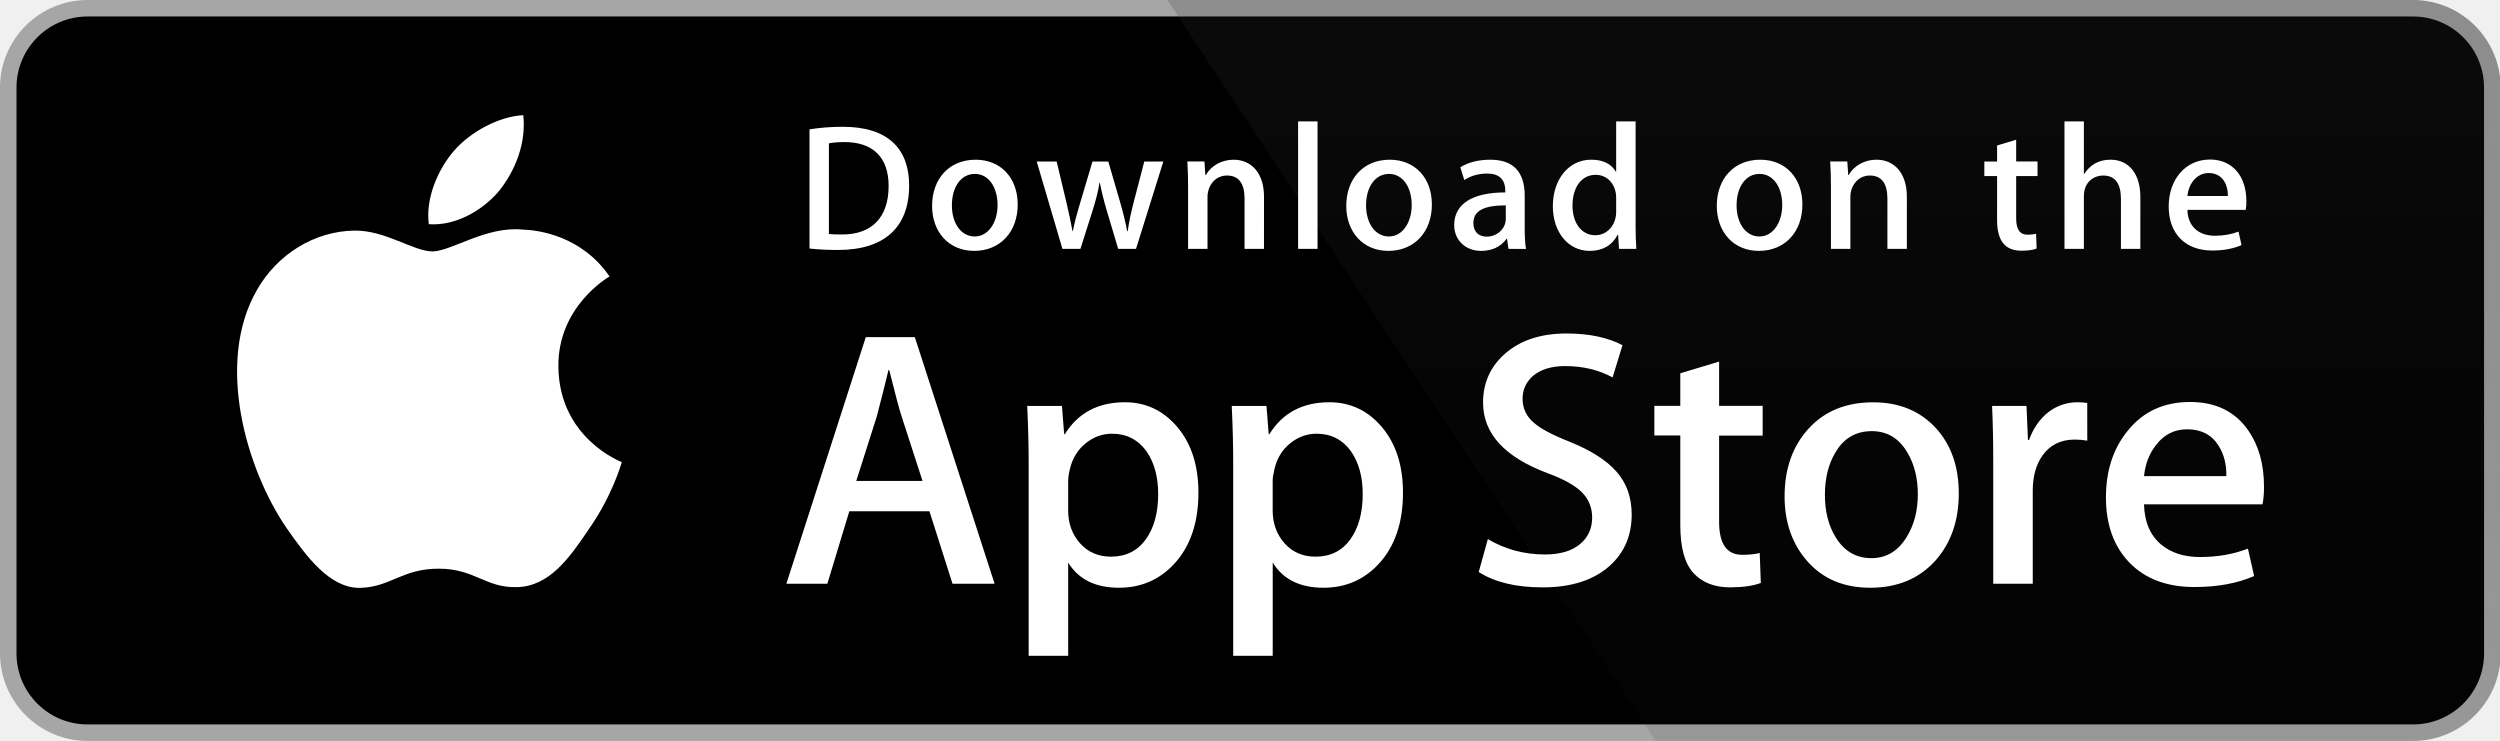
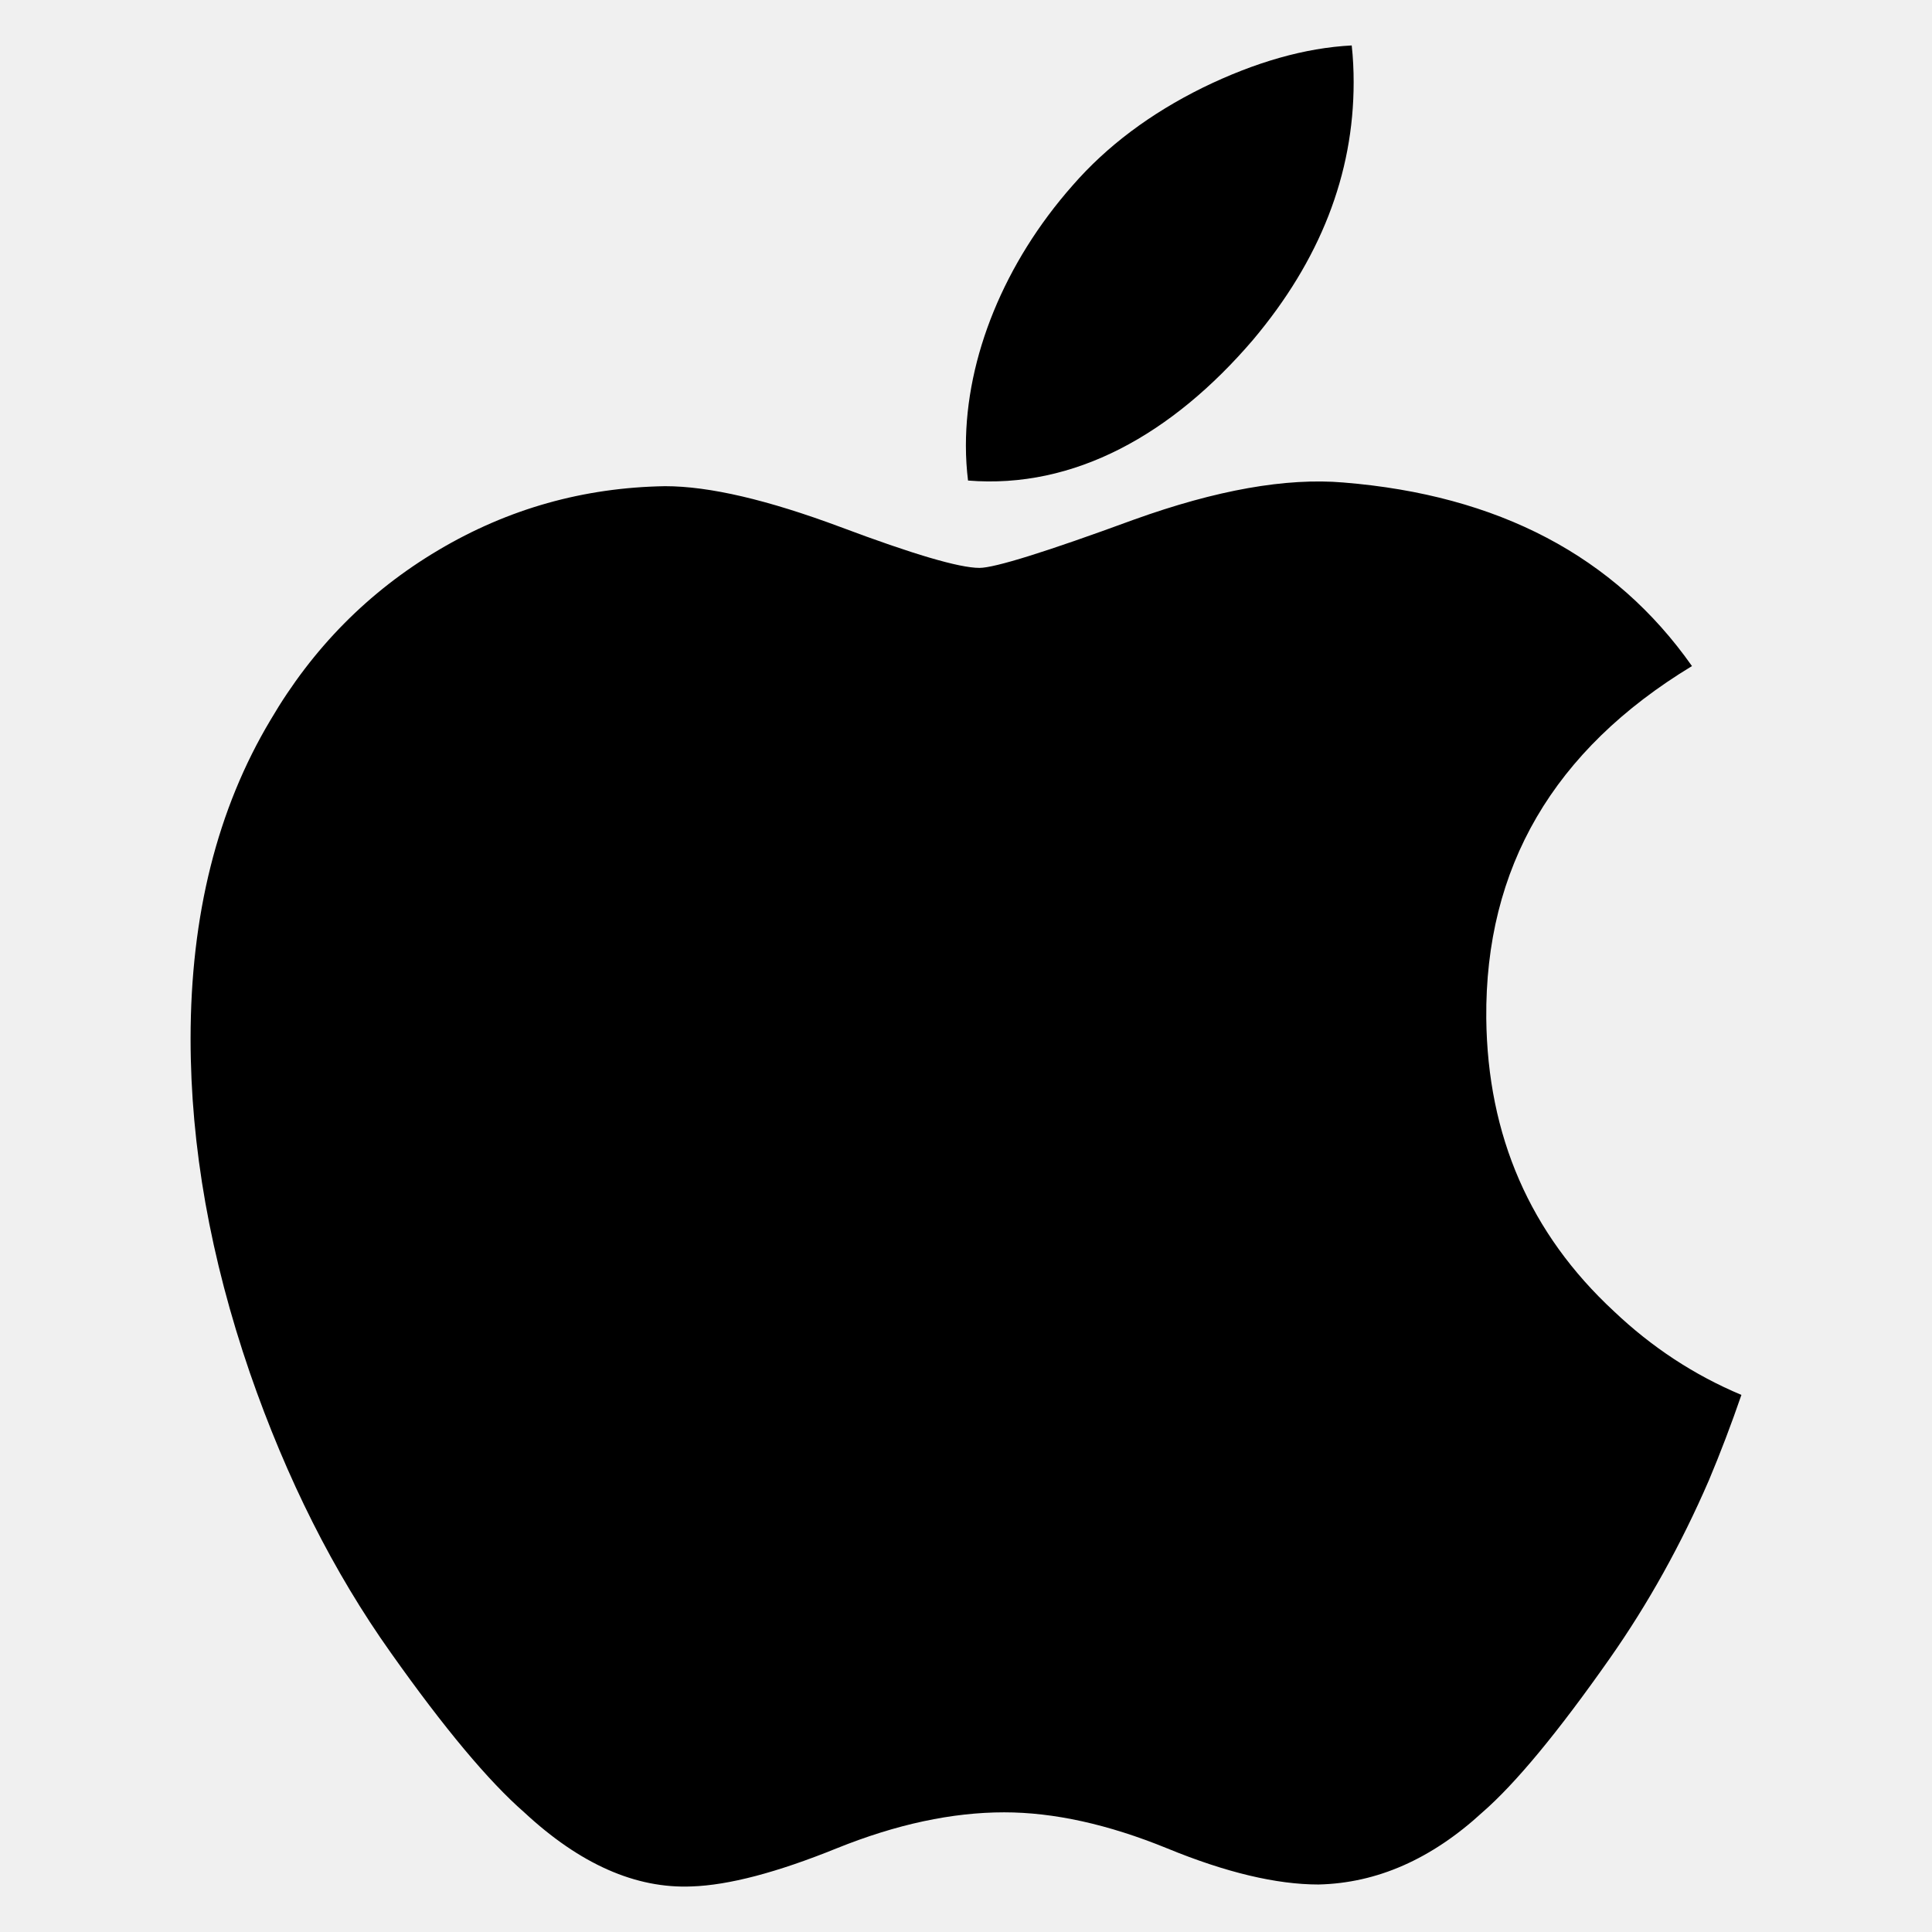
- <svg xmlns="http://www.w3.org/2000/svg" viewBox="0 0 539.856 160">
-   <g transform="scale(4.00216 4.0011)">
-     <path fill="#FFF" d="M134.032 35.268a3.83 3.83 0 0 1-3.834 3.83H4.729a3.835 3.835 0 0 1-3.839-3.83V4.725A3.84 3.84 0 0 1 4.729.89h125.468a3.834 3.834 0 0 1 3.834 3.835l.001 30.543z" />
-     <path fill="#A6A6A6" d="M130.198 39.989H4.729A4.73 4.73 0 0 1 0 35.268V4.726A4.733 4.733 0 0 1 4.729 0h125.468a4.735 4.735 0 0 1 4.729 4.726v30.542c.002 2.604-2.123 4.721-4.728 4.721z" />
-     <path d="M134.032 35.268a3.83 3.83 0 0 1-3.834 3.83H4.729a3.835 3.835 0 0 1-3.839-3.83V4.725A3.84 3.84 0 0 1 4.729.89h125.468a3.834 3.834 0 0 1 3.834 3.835l.001 30.543z" />
-     <path fill="#FFF" d="M30.128 19.784c-.029-3.223 2.639-4.791 2.761-4.864-1.511-2.203-3.853-2.504-4.676-2.528-1.967-.207-3.875 1.177-4.877 1.177-1.022 0-2.565-1.157-4.228-1.123-2.14.033-4.142 1.272-5.24 3.196-2.266 3.923-.576 9.688 1.595 12.859 1.086 1.554 2.355 3.287 4.016 3.226 1.625-.066 2.232-1.035 4.193-1.035 1.943 0 2.513 1.035 4.207.996 1.744-.027 2.842-1.56 3.89-3.127 1.255-1.779 1.759-3.533 1.779-3.623-.04-.014-3.386-1.292-3.42-5.154zM26.928 10.306c.874-1.093 1.472-2.58 1.306-4.089-1.265.056-2.847.875-3.758 1.944-.806.942-1.526 2.486-1.34 3.938 1.421.106 2.88-.717 3.792-1.793z" />
-     <linearGradient id="a" gradientUnits="userSpaceOnUse" x1="-23.235" y1="97.431" x2="-23.235" y2="61.386" gradientTransform="matrix(4.0022 0 0 4.0011 191.95 -349.736)">
-       <stop offset="0" stop-color="#1a1a1a" stop-opacity=".1" />
-       <stop offset=".123" stop-color="#212121" stop-opacity=".151" />
-       <stop offset=".308" stop-color="#353535" stop-opacity=".227" />
-       <stop offset=".532" stop-color="#575757" stop-opacity=".318" />
-       <stop offset=".783" stop-color="#858585" stop-opacity=".421" />
-       <stop offset="1" stop-color="#b3b3b3" stop-opacity=".51" />
-     </linearGradient>
-     <path fill="url(#a)" d="M130.198 0H62.993l26.323 39.989h40.882a4.733 4.733 0 0 0 4.729-4.724V4.726A4.734 4.734 0 0 0 130.198 0z" />
-     <g fill="#FFF">
-       <path d="M53.665 31.504h-2.271l-1.244-3.909h-4.324l-1.185 3.909H42.43l4.285-13.308h2.646l4.304 13.308zm-3.89-5.549L48.65 22.48c-.119-.355-.343-1.191-.671-2.507h-.04c-.132.566-.343 1.402-.632 2.507l-1.106 3.475h3.574zM64.663 26.588c0 1.632-.443 2.922-1.33 3.869-.794.843-1.781 1.264-2.958 1.264-1.271 0-2.185-.453-2.74-1.361v5.035h-2.132V25.062c0-1.025-.027-2.076-.079-3.154h1.875l.119 1.521h.04c.711-1.146 1.79-1.719 3.238-1.719 1.132 0 2.077.447 2.833 1.342.755.897 1.134 2.075 1.134 3.536zm-2.172.078c0-.934-.21-1.704-.632-2.311-.461-.631-1.08-.947-1.856-.947-.526 0-1.004.176-1.431.523-.428.35-.708.807-.839 1.373a2.784 2.784 0 0 0-.099.649v1.601c0 .697.214 1.286.642 1.768.428.48.984.721 1.668.721.803 0 1.428-.311 1.875-.928.448-.619.672-1.435.672-2.449zM75.7 26.588c0 1.632-.443 2.922-1.33 3.869-.795.843-1.781 1.264-2.959 1.264-1.271 0-2.185-.453-2.74-1.361v5.035h-2.132V25.062c0-1.025-.027-2.076-.079-3.154h1.875l.119 1.521h.04c.71-1.146 1.789-1.719 3.238-1.719 1.131 0 2.076.447 2.834 1.342.754.897 1.134 2.075 1.134 3.536zm-2.173.078c0-.934-.211-1.704-.633-2.311-.461-.631-1.078-.947-1.854-.947-.526 0-1.004.176-1.433.523-.428.35-.707.807-.838 1.373-.065.264-.1.479-.1.649v1.601c0 .697.215 1.286.641 1.768.428.479.984.721 1.67.721.804 0 1.429-.311 1.875-.928.448-.619.672-1.435.672-2.449zM88.04 27.771c0 1.133-.396 2.054-1.183 2.765-.866.776-2.075 1.165-3.625 1.165-1.432 0-2.58-.276-3.446-.829l.493-1.777c.935.554 1.962.83 3.08.83.804 0 1.429-.182 1.875-.543.447-.362.673-.846.673-1.45 0-.541-.187-.994-.554-1.363-.369-.368-.979-.711-1.836-1.026-2.33-.869-3.496-2.14-3.496-3.812 0-1.092.412-1.986 1.234-2.685.822-.698 1.912-1.047 3.268-1.047 1.211 0 2.22.211 3.021.632l-.535 1.738c-.754-.408-1.605-.612-2.557-.612-.752 0-1.342.185-1.764.553-.355.329-.535.73-.535 1.206 0 .525.205.961.613 1.303.354.315 1 .658 1.934 1.026 1.146.462 1.988 1 2.527 1.618.543.618.813 1.389.813 2.308zM95.107 23.508h-2.35v4.659c0 1.185.414 1.776 1.244 1.776.381 0 .697-.032.947-.099l.059 1.619c-.42.157-.973.236-1.658.236-.842 0-1.5-.257-1.975-.771-.473-.514-.711-1.375-.711-2.587v-4.837h-1.4v-1.6h1.4v-1.757l2.094-.632v2.389h2.35v1.604zM105.689 26.627c0 1.475-.422 2.686-1.264 3.633-.881.975-2.053 1.461-3.514 1.461-1.41 0-2.531-.467-3.367-1.4-.836-.935-1.254-2.113-1.254-3.534 0-1.487.432-2.705 1.293-3.652.863-.948 2.025-1.422 3.486-1.422 1.408 0 2.539.468 3.395 1.402.818.906 1.225 2.076 1.225 3.512zm-2.21.049c0-.879-.19-1.633-.571-2.264-.447-.762-1.087-1.143-1.916-1.143-.854 0-1.509.381-1.955 1.143-.382.631-.572 1.398-.572 2.304 0 .88.19 1.636.572 2.265.461.762 1.104 1.143 1.937 1.143.815 0 1.454-.389 1.916-1.162.392-.646.589-1.405.589-2.286zM112.622 23.783a3.71 3.71 0 0 0-.672-.059c-.75 0-1.33.282-1.738.85-.354.5-.532 1.132-.532 1.895v5.035h-2.132V24.93a67.43 67.43 0 0 0-.062-3.021h1.857l.078 1.836h.059c.226-.631.58-1.14 1.066-1.521a2.578 2.578 0 0 1 1.541-.514c.197 0 .375.014.533.039l.002 2.034zM122.157 26.252a5 5 0 0 1-.078.967h-6.396c.024.948.334 1.674.928 2.174.539.446 1.236.67 2.092.67.947 0 1.811-.15 2.588-.453l.334 1.479c-.908.396-1.98.593-3.217.593-1.488 0-2.656-.438-3.506-1.312-.848-.875-1.273-2.051-1.273-3.524 0-1.446.395-2.651 1.186-3.612.828-1.026 1.947-1.539 3.355-1.539 1.383 0 2.43.513 3.141 1.539.563.813.846 1.821.846 3.018zm-2.033-.553c.015-.633-.125-1.178-.414-1.639-.369-.594-.937-.89-1.698-.89-.697 0-1.265.289-1.697.869-.355.461-.566 1.015-.631 1.658l4.44.002z" />
-     </g>
-     <g fill="#FFF">
-       <path d="M45.211 13.491c-.593 0-1.106-.029-1.533-.078V6.979a11.606 11.606 0 0 1 1.805-.136c2.445 0 3.571 1.203 3.571 3.164 0 2.262-1.33 3.484-3.843 3.484zm.358-5.823c-.33 0-.611.02-.844.068v4.891c.126.02.368.029.708.029 1.602 0 2.514-.912 2.514-2.62 0-1.523-.825-2.368-2.378-2.368zM52.563 13.54c-1.378 0-2.271-1.029-2.271-2.426 0-1.456.912-2.494 2.349-2.494 1.358 0 2.271.98 2.271 2.417 0 1.474-.941 2.503-2.349 2.503zm.04-4.154c-.757 0-1.242.708-1.242 1.698 0 .971.495 1.679 1.232 1.679s1.232-.757 1.232-1.699c0-.96-.485-1.678-1.222-1.678zM62.77 8.717l-1.475 4.716h-.961l-.611-2.048a15.53 15.53 0 0 1-.379-1.523h-.02c-.077.514-.223 1.029-.378 1.523l-.65 2.048h-.971l-1.388-4.716h1.077l.534 2.242c.126.534.232 1.038.32 1.514h.02c.077-.397.203-.893.388-1.504l.67-2.251h.854l.641 2.203c.155.534.281 1.058.379 1.553h.028c.068-.485.175-1 .32-1.553l.573-2.203 1.029-.001zM68.2 13.433h-1.048v-2.708c0-.834-.32-1.252-.951-1.252-.621 0-1.048.534-1.048 1.155v2.805h-1.048v-3.368c0-.417-.01-.864-.039-1.349h.922l.049.728h.029c.282-.504.854-.824 1.495-.824.99 0 1.64.757 1.64 1.989l-.001 2.824zM71.09 13.433h-1.049v-6.88h1.049v6.88zM74.911 13.54c-1.377 0-2.271-1.029-2.271-2.426 0-1.456.912-2.494 2.348-2.494 1.359 0 2.271.98 2.271 2.417.001 1.474-.941 2.503-2.348 2.503zm.039-4.154c-.757 0-1.242.708-1.242 1.698 0 .971.496 1.679 1.231 1.679.738 0 1.232-.757 1.232-1.699.001-.96-.483-1.678-1.221-1.678zM81.391 13.433l-.076-.543h-.028c-.32.437-.787.65-1.379.65-.845 0-1.445-.592-1.445-1.388 0-1.164 1.009-1.766 2.756-1.766v-.087c0-.621-.329-.932-.979-.932-.465 0-.873.117-1.232.35l-.213-.689c.436-.272.98-.408 1.619-.408 1.232 0 1.854.65 1.854 1.951v1.737c0 .476.021.845.068 1.126l-.945-.001zm-.144-2.349c-1.164 0-1.748.282-1.748.951 0 .495.301.737.719.737.533 0 1.029-.407 1.029-.96v-.728zM87.357 13.433l-.049-.757h-.029c-.301.572-.807.864-1.514.864-1.137 0-1.979-1-1.979-2.407 0-1.475.873-2.514 2.065-2.514.631 0 1.078.213 1.33.641h.021V6.553h1.049v5.609c0 .456.011.883.039 1.271h-.933zm-.155-2.775c0-.66-.437-1.223-1.104-1.223-.777 0-1.252.689-1.252 1.659 0 .951.493 1.602 1.231 1.602.659 0 1.125-.573 1.125-1.252v-.786zM94.902 13.54c-1.377 0-2.27-1.029-2.27-2.426 0-1.456.912-2.494 2.348-2.494 1.359 0 2.271.98 2.271 2.417.001 1.474-.94 2.503-2.349 2.503zm.039-4.154c-.756 0-1.241.708-1.241 1.698 0 .971.495 1.679 1.231 1.679.738 0 1.232-.757 1.232-1.699.002-.96-.483-1.678-1.222-1.678zM102.887 13.433h-1.049v-2.708c0-.834-.32-1.252-.951-1.252-.621 0-1.047.534-1.047 1.155v2.805h-1.049v-3.368c0-.417-.01-.864-.039-1.349h.922l.049.728h.029c.281-.504.854-.825 1.494-.825.99 0 1.641.757 1.641 1.989v2.825zM109.938 9.503h-1.153v2.29c0 .583.202.874.61.874.185 0 .34-.02.465-.049l.029.796c-.203.078-.475.117-.813.117-.826 0-1.32-.456-1.32-1.65V9.503h-.688v-.786h.688v-.864l1.029-.311v1.174h1.153v.787zM115.486 13.433h-1.047v-2.688c0-.844-.319-1.271-.951-1.271-.543 0-1.049.369-1.049 1.116v2.843h-1.047v-6.88h1.047v2.833h.021c.33-.514.808-.767 1.418-.767.998 0 1.608.776 1.608 2.009v2.805zM121.17 11.327h-3.145c.02.893.611 1.397 1.486 1.397.465 0 .893-.078 1.271-.223l.163.728c-.446.194-.971.291-1.582.291-1.475 0-2.348-.932-2.348-2.377 0-1.446.894-2.533 2.23-2.533 1.205 0 1.961.893 1.961 2.242a2.02 2.02 0 0 1-.036.475zm-.961-.747c0-.728-.367-1.242-1.037-1.242-.602 0-1.078.524-1.146 1.242h2.183z" />
-     </g>
-   </g>
+ <svg xmlns="http://www.w3.org/2000/svg" viewBox="0 0 170 170" version="1.1">
+   <path fill="inherit" d="m150.37 130.25c-2.45 5.66-5.35 10.87-8.71 15.66-4.58 6.53-8.33 11.05-11.22 13.56-4.48 4.12-9.28 6.23-14.42 6.35-3.69 0-8.14-1.05-13.32-3.18-5.197-2.12-9.973-3.17-14.34-3.17-4.58 0-9.492 1.05-14.746 3.17-5.262 2.13-9.501 3.24-12.742 3.35-4.929 0.21-9.842-1.96-14.746-6.52-3.13-2.73-7.045-7.41-11.735-14.04-5.032-7.08-9.169-15.29-12.41-24.65-3.471-10.11-5.211-19.9-5.211-29.378 0-10.857 2.346-20.221 7.045-28.068 3.693-6.303 8.606-11.275 14.755-14.925s12.793-5.51 19.948-5.629c3.915 0 9.049 1.211 15.429 3.591 6.362 2.388 10.447 3.599 12.238 3.599 1.339 0 5.877-1.416 13.57-4.239 7.275-2.618 13.415-3.702 18.445-3.275 13.63 1.1 23.87 6.473 30.68 16.153-12.19 7.386-18.22 17.731-18.1 31.002 0.11 10.337 3.86 18.939 11.23 25.769 3.34 3.17 7.07 5.62 11.22 7.36-0.9 2.61-1.85 5.11-2.86 7.51zm-31.26-123.01c0 8.102-2.96 15.667-8.86 22.669-7.12 8.324-15.732 13.134-25.071 12.375-0.119-0.972-0.188-1.995-0.188-3.07 0-7.778 3.386-16.102 9.399-22.908 3.002-3.446 6.82-6.311 11.45-8.597 4.62-2.252 8.99-3.497 13.1-3.71 0.12 1.083 0.17 2.166 0.17 3.241z" />
</svg>
